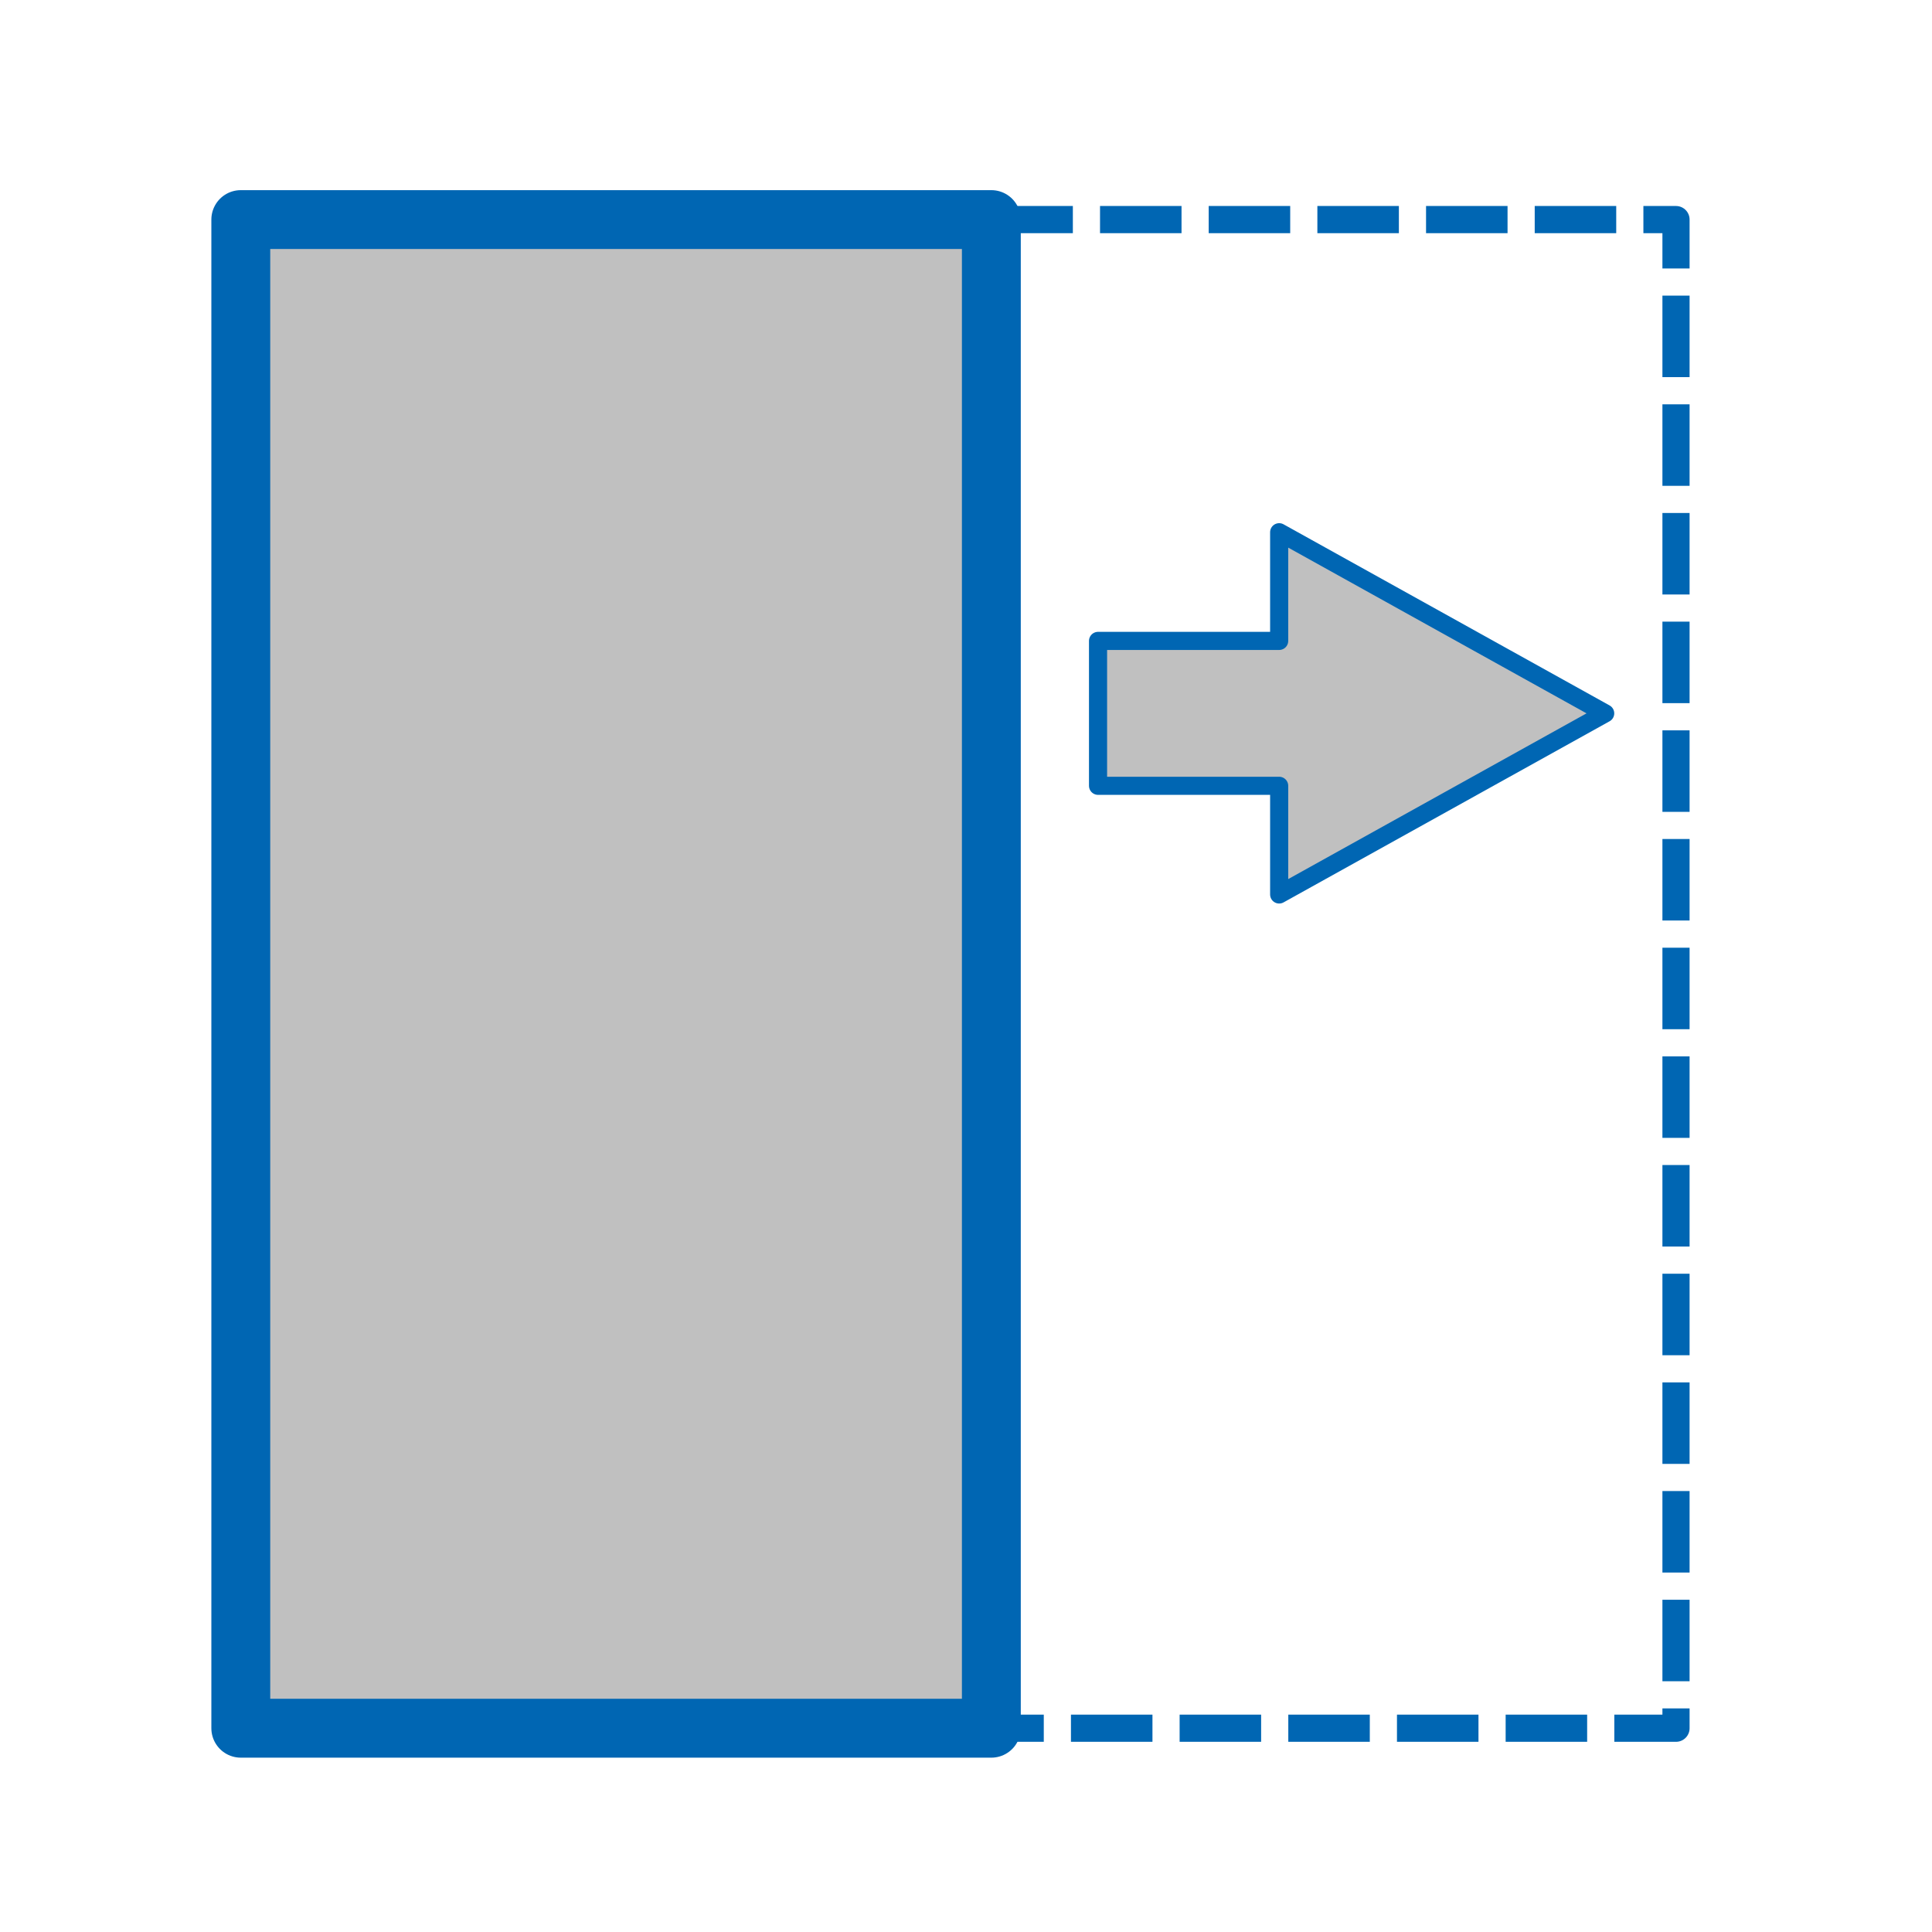
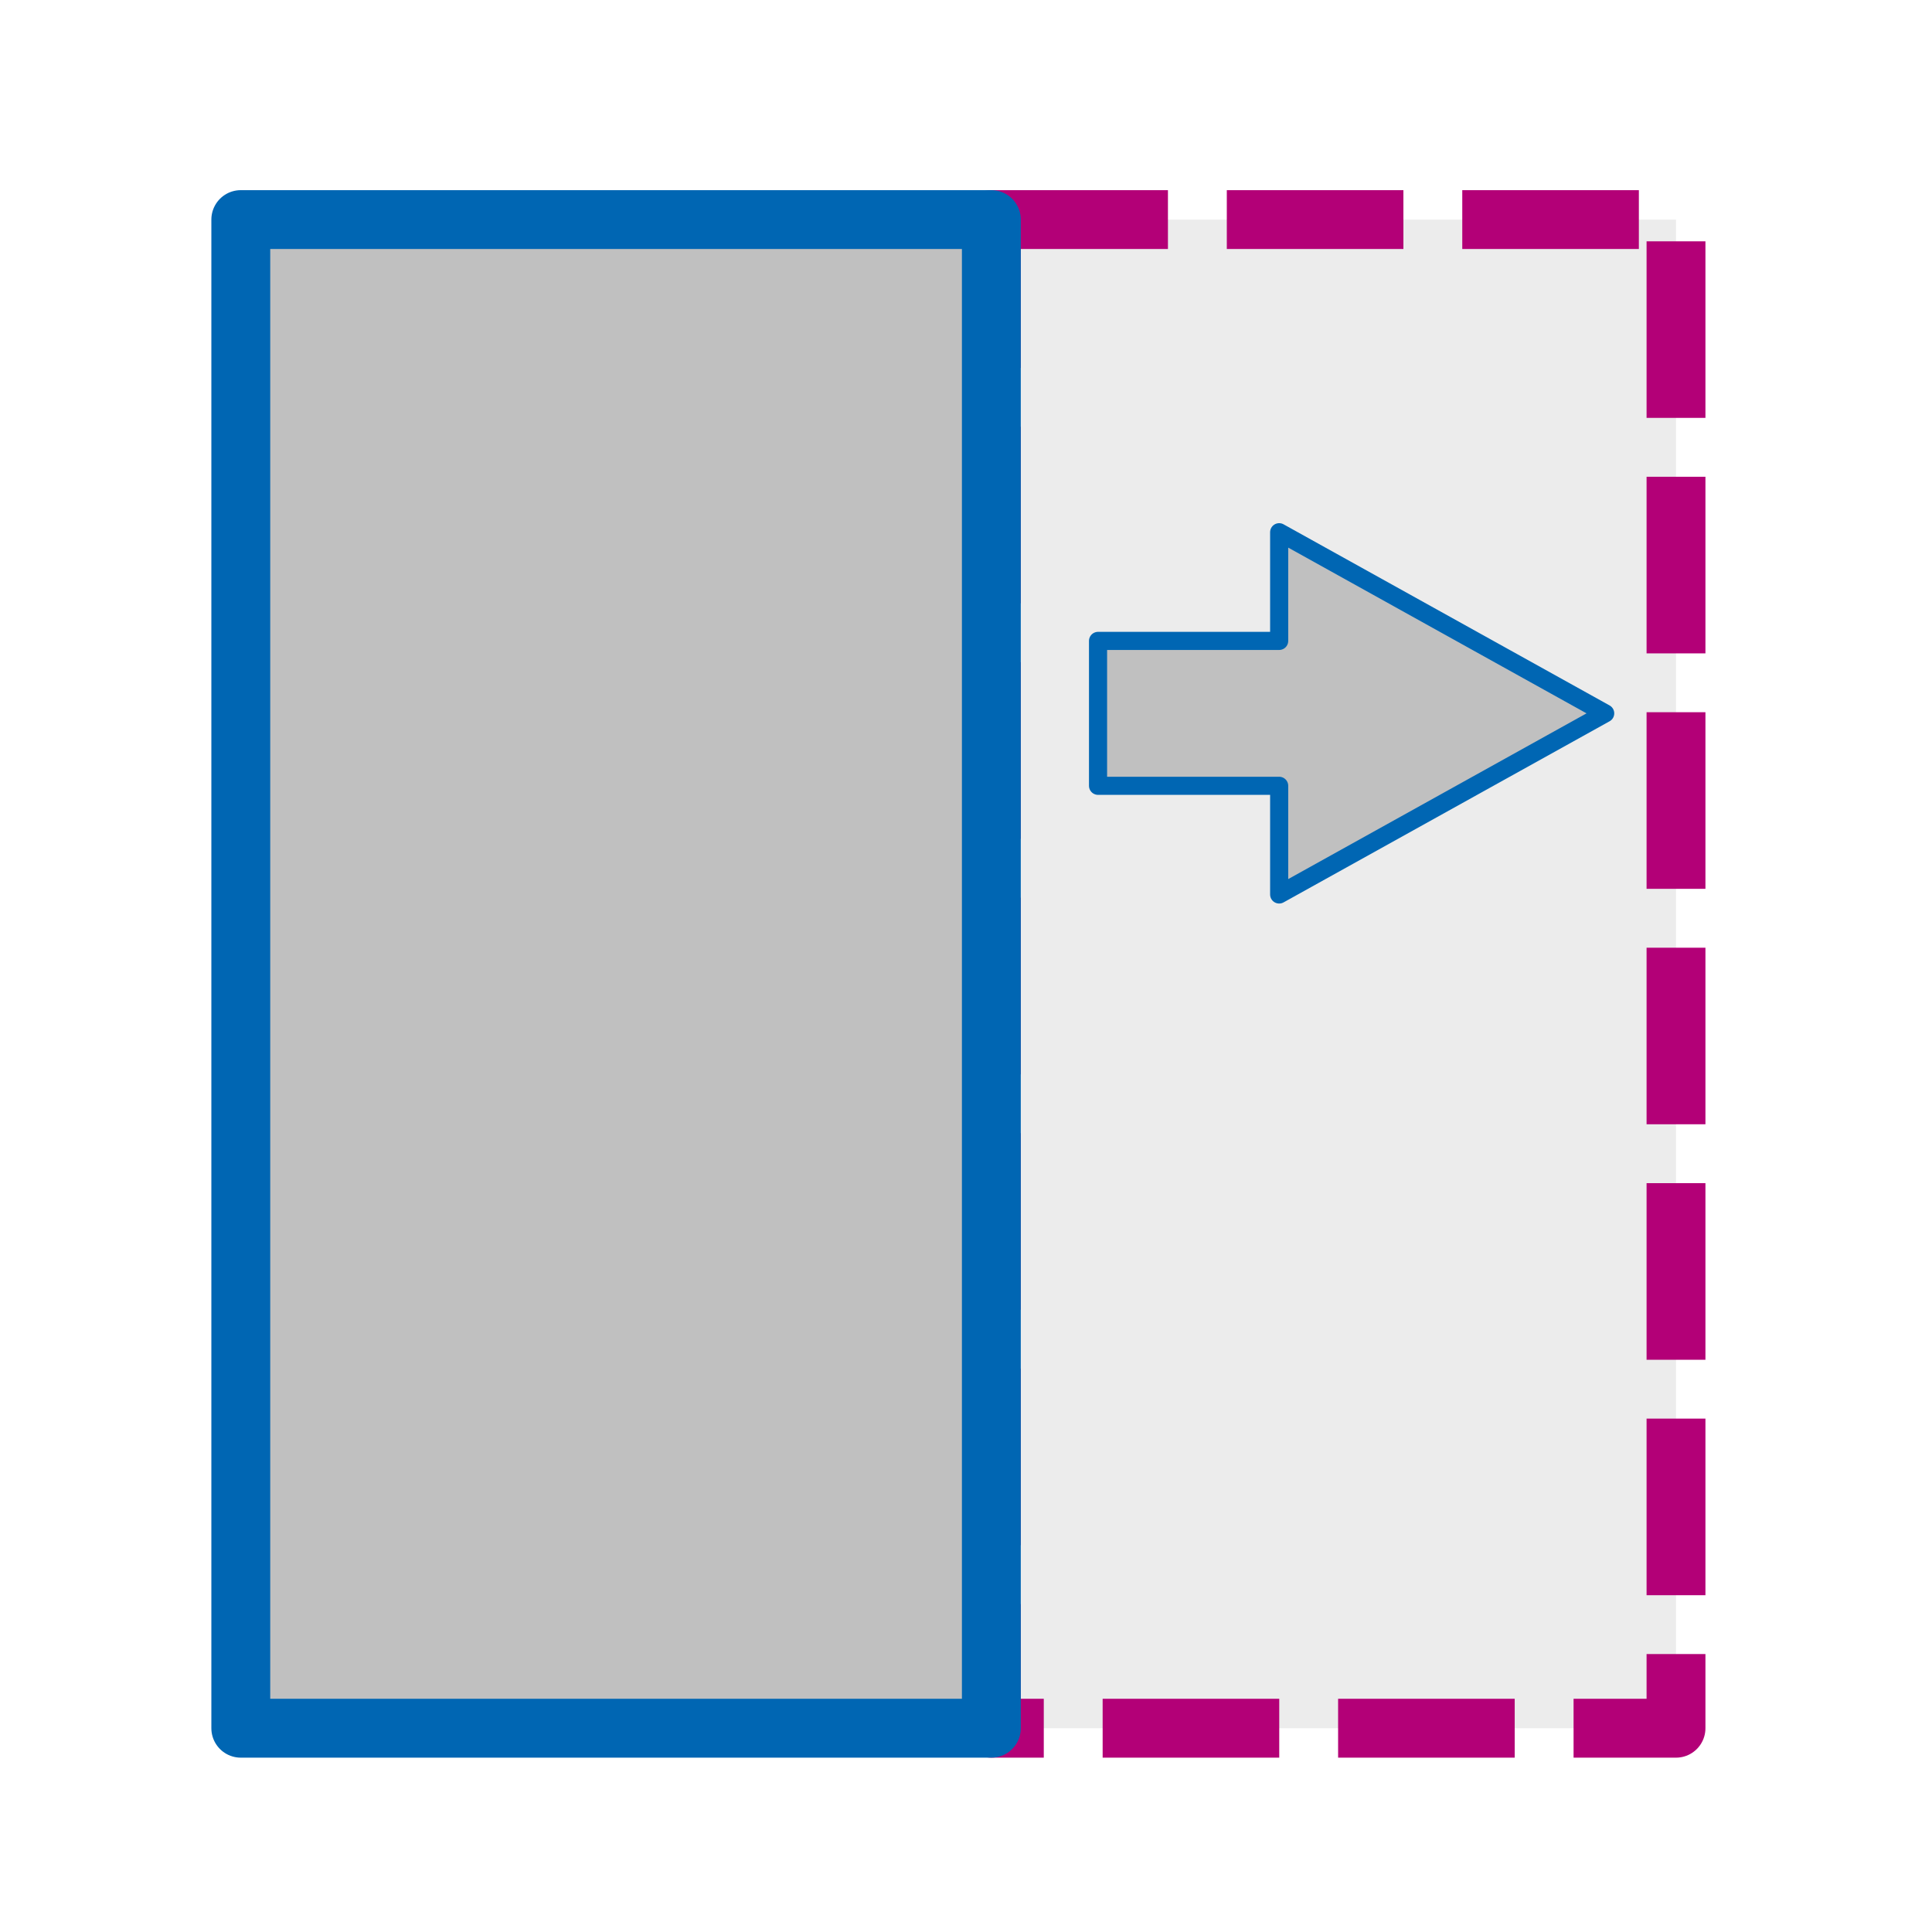
<svg xmlns="http://www.w3.org/2000/svg" version="1.2" width="112.89mm" height="112.89mm" viewBox="0 0 11289 11289" preserveAspectRatio="xMidYMid" fill-rule="evenodd" stroke-width="28.222" stroke-linejoin="round" xml:space="preserve" id="svg116">
  <defs class="ClipPathGroup" id="defs8">
    <clipPath id="presentation_clip_path" clipPathUnits="userSpaceOnUse">
      <rect x="0" y="0" width="9031" height="9031" id="rect2" />
    </clipPath>
    <mask id="mask1">
      <g id="g68-3">
        <defs id="defs64">
          <linearGradient id="gradient1" x1="4516" y1="979" x2="4516" y2="8053" gradientUnits="userSpaceOnUse">
            <stop offset="0.5" style="stop-color:rgb(5,5,5)" id="stop55" />
            <stop offset="0.5" style="stop-color:rgb(5,5,5)" id="stop57" />
            <stop offset="1" style="stop-color:rgb(5,5,5)" id="stop59" />
            <stop offset="1" style="stop-color:rgb(5,5,5)" id="stop61" />
          </linearGradient>
        </defs>
        <path style="fill:url(#gradient1)" d="M 979,979 H 8053 V 8053 H 979 Z" id="path66" />
      </g>
    </mask>
    <linearGradient id="linearGradient4664" x1="4516" y1="979" x2="4516" y2="8053" gradientUnits="userSpaceOnUse">
      <stop offset="0.5" style="stop-color:rgb(5,5,5)" id="stop4656" />
      <stop offset="0.5" style="stop-color:rgb(5,5,5)" id="stop4658" />
      <stop offset="1" style="stop-color:rgb(5,5,5)" id="stop4660" />
      <stop offset="1" style="stop-color:rgb(5,5,5)" id="stop4662" />
    </linearGradient>
    <mask id="mask4683">
      <g id="g4681">
        <defs id="defs4677">
          <linearGradient id="linearGradient4675" x1="4516" y1="979" x2="4516" y2="8053" gradientUnits="userSpaceOnUse">
            <stop offset="0.5" style="stop-color:rgb(5,5,5)" id="stop4667" />
            <stop offset="0.5" style="stop-color:rgb(5,5,5)" id="stop4669" />
            <stop offset="1" style="stop-color:rgb(5,5,5)" id="stop4671" />
            <stop offset="1" style="stop-color:rgb(5,5,5)" id="stop4673" />
          </linearGradient>
        </defs>
        <path style="fill:url(#linearGradient4664)" d="M 979,979 H 8053 V 8053 H 979 Z" id="path4679" />
      </g>
    </mask>
    <clipPath id="presentation_clip_path-3" clipPathUnits="userSpaceOnUse">
      <rect x="0" y="0" width="9031" height="9031" id="rect2-6" />
    </clipPath>
    <mask id="mask1-7">
      <g id="g68-3-5">
        <defs id="defs64-3">
          <linearGradient id="linearGradient918" x1="4516" y1="979" x2="4516" y2="8053" gradientUnits="userSpaceOnUse">
            <stop offset="0.5" style="stop-color:rgb(5,5,5)" id="stop55-5" />
            <stop offset="0.5" style="stop-color:rgb(5,5,5)" id="stop57-6" />
            <stop offset="1" style="stop-color:rgb(5,5,5)" id="stop59-2" />
            <stop offset="1" style="stop-color:rgb(5,5,5)" id="stop61-9" />
          </linearGradient>
        </defs>
        <path style="fill:url(#gradient1)" d="M 979,979 H 8053 V 8053 H 979 Z" id="path66-1" />
      </g>
    </mask>
    <mask id="mask942">
      <g id="g940">
        <defs id="defs936">
          <linearGradient id="linearGradient910" x1="4516" y1="979" x2="4516" y2="8053" gradientUnits="userSpaceOnUse">
            <stop offset="0.5" style="stop-color:rgb(5,5,5)" id="stop927" />
            <stop offset="0.5" style="stop-color:rgb(5,5,5)" id="stop929" />
            <stop offset="1" style="stop-color:rgb(5,5,5)" id="stop931" />
            <stop offset="1" style="stop-color:rgb(5,5,5)" id="stop933" />
          </linearGradient>
        </defs>
        <path style="fill:url(#linearGradient4664)" d="M 979,979 H 8053 V 8053 H 979 Z" id="path938" />
      </g>
    </mask>
    <clipPath id="presentation_clip_path-2" clipPathUnits="userSpaceOnUse">
      <rect x="0" y="0" width="9031" height="9031" id="rect2-7" />
    </clipPath>
    <mask id="mask1-0">
      <g id="g68-3-9">
        <defs id="defs64-36">
          <linearGradient id="linearGradient1053" x1="4516" y1="979" x2="4516" y2="8053" gradientUnits="userSpaceOnUse">
            <stop offset="0.5" style="stop-color:rgb(5,5,5)" id="stop55-0" />
            <stop offset="0.5" style="stop-color:rgb(5,5,5)" id="stop57-62" />
            <stop offset="1" style="stop-color:rgb(5,5,5)" id="stop59-6" />
            <stop offset="1" style="stop-color:rgb(5,5,5)" id="stop61-1" />
          </linearGradient>
        </defs>
        <path style="fill:url(#gradient1)" d="M 979,979 H 8053 V 8053 H 979 Z" id="path66-8" />
      </g>
    </mask>
    <mask id="mask942-7">
      <g id="g940-9">
        <defs id="defs936-2">
          <linearGradient id="linearGradient1045" x1="4516" y1="979" x2="4516" y2="8053" gradientUnits="userSpaceOnUse">
            <stop offset="0.5" style="stop-color:rgb(5,5,5)" id="stop927-0" />
            <stop offset="0.5" style="stop-color:rgb(5,5,5)" id="stop929-2" />
            <stop offset="1" style="stop-color:rgb(5,5,5)" id="stop931-3" />
            <stop offset="1" style="stop-color:rgb(5,5,5)" id="stop933-7" />
          </linearGradient>
        </defs>
        <path style="fill:url(#linearGradient4664)" d="M 979,979 H 8053 V 8053 H 979 Z" id="path938-5" />
      </g>
    </mask>
  </defs>
  <defs class="TextShapeIndex" id="defs12" />
  <defs class="EmbeddedBulletChars" id="defs44" />
  <defs class="TextEmbeddedBitmaps" id="defs46" />
  <g id="g51">
    <g id="id2" class="Master_Slide">
      <g id="bg-id2" class="Background" />
      <g id="bo-id2" class="BackgroundObjects" />
    </g>
  </g>
  <g class="SlideGroup" id="g114">
    <g id="container-id1">
      <g class="Page" id="g108">
-         <rect style="fill:none;fill-opacity:1;stroke:#0066b3;stroke-width:158.75;stroke-miterlimit:4;stroke-dasharray:476.25, 158.75;stroke-dashoffset:0;stroke-opacity:1" id="rect836" width="4000.562" height="8815.273" x="5792.607" y="1283.043" ry="0" />
+         <rect style="fill:#c0c0c0;fill-opacity:0.294;stroke:#b30077;stroke-width:343.958;stroke-miterlimit:4;stroke-dasharray:1031.875, 343.958;stroke-dashoffset:0;stroke-opacity:1" id="rect836" width="4000.562" height="8815.273" x="5792.607" y="1283.043" ry="0" />
        <rect style="fill:#c0c0c0;fill-opacity:1;stroke:#0066b3;stroke-width:343.958;stroke-miterlimit:4;stroke-dasharray:none;stroke-opacity:1" id="rect836-3" width="4385.61" height="8815.272" x="1406.997" y="1283.044" ry="0" />
        <path id="path4194" d="m 9379.381,4168.246 -1905,-1058.333 v 635 H 6416.048 v 846.667 h 1058.333 v 635 z" style="fill:#c0c0c0;fill-opacity:1;fill-rule:evenodd;stroke:#0066b3;stroke-width:105.833;stroke-linecap:round;stroke-linejoin:round;stroke-miterlimit:4;stroke-dasharray:none;stroke-opacity:1" />
      </g>
    </g>
  </g>
</svg>
